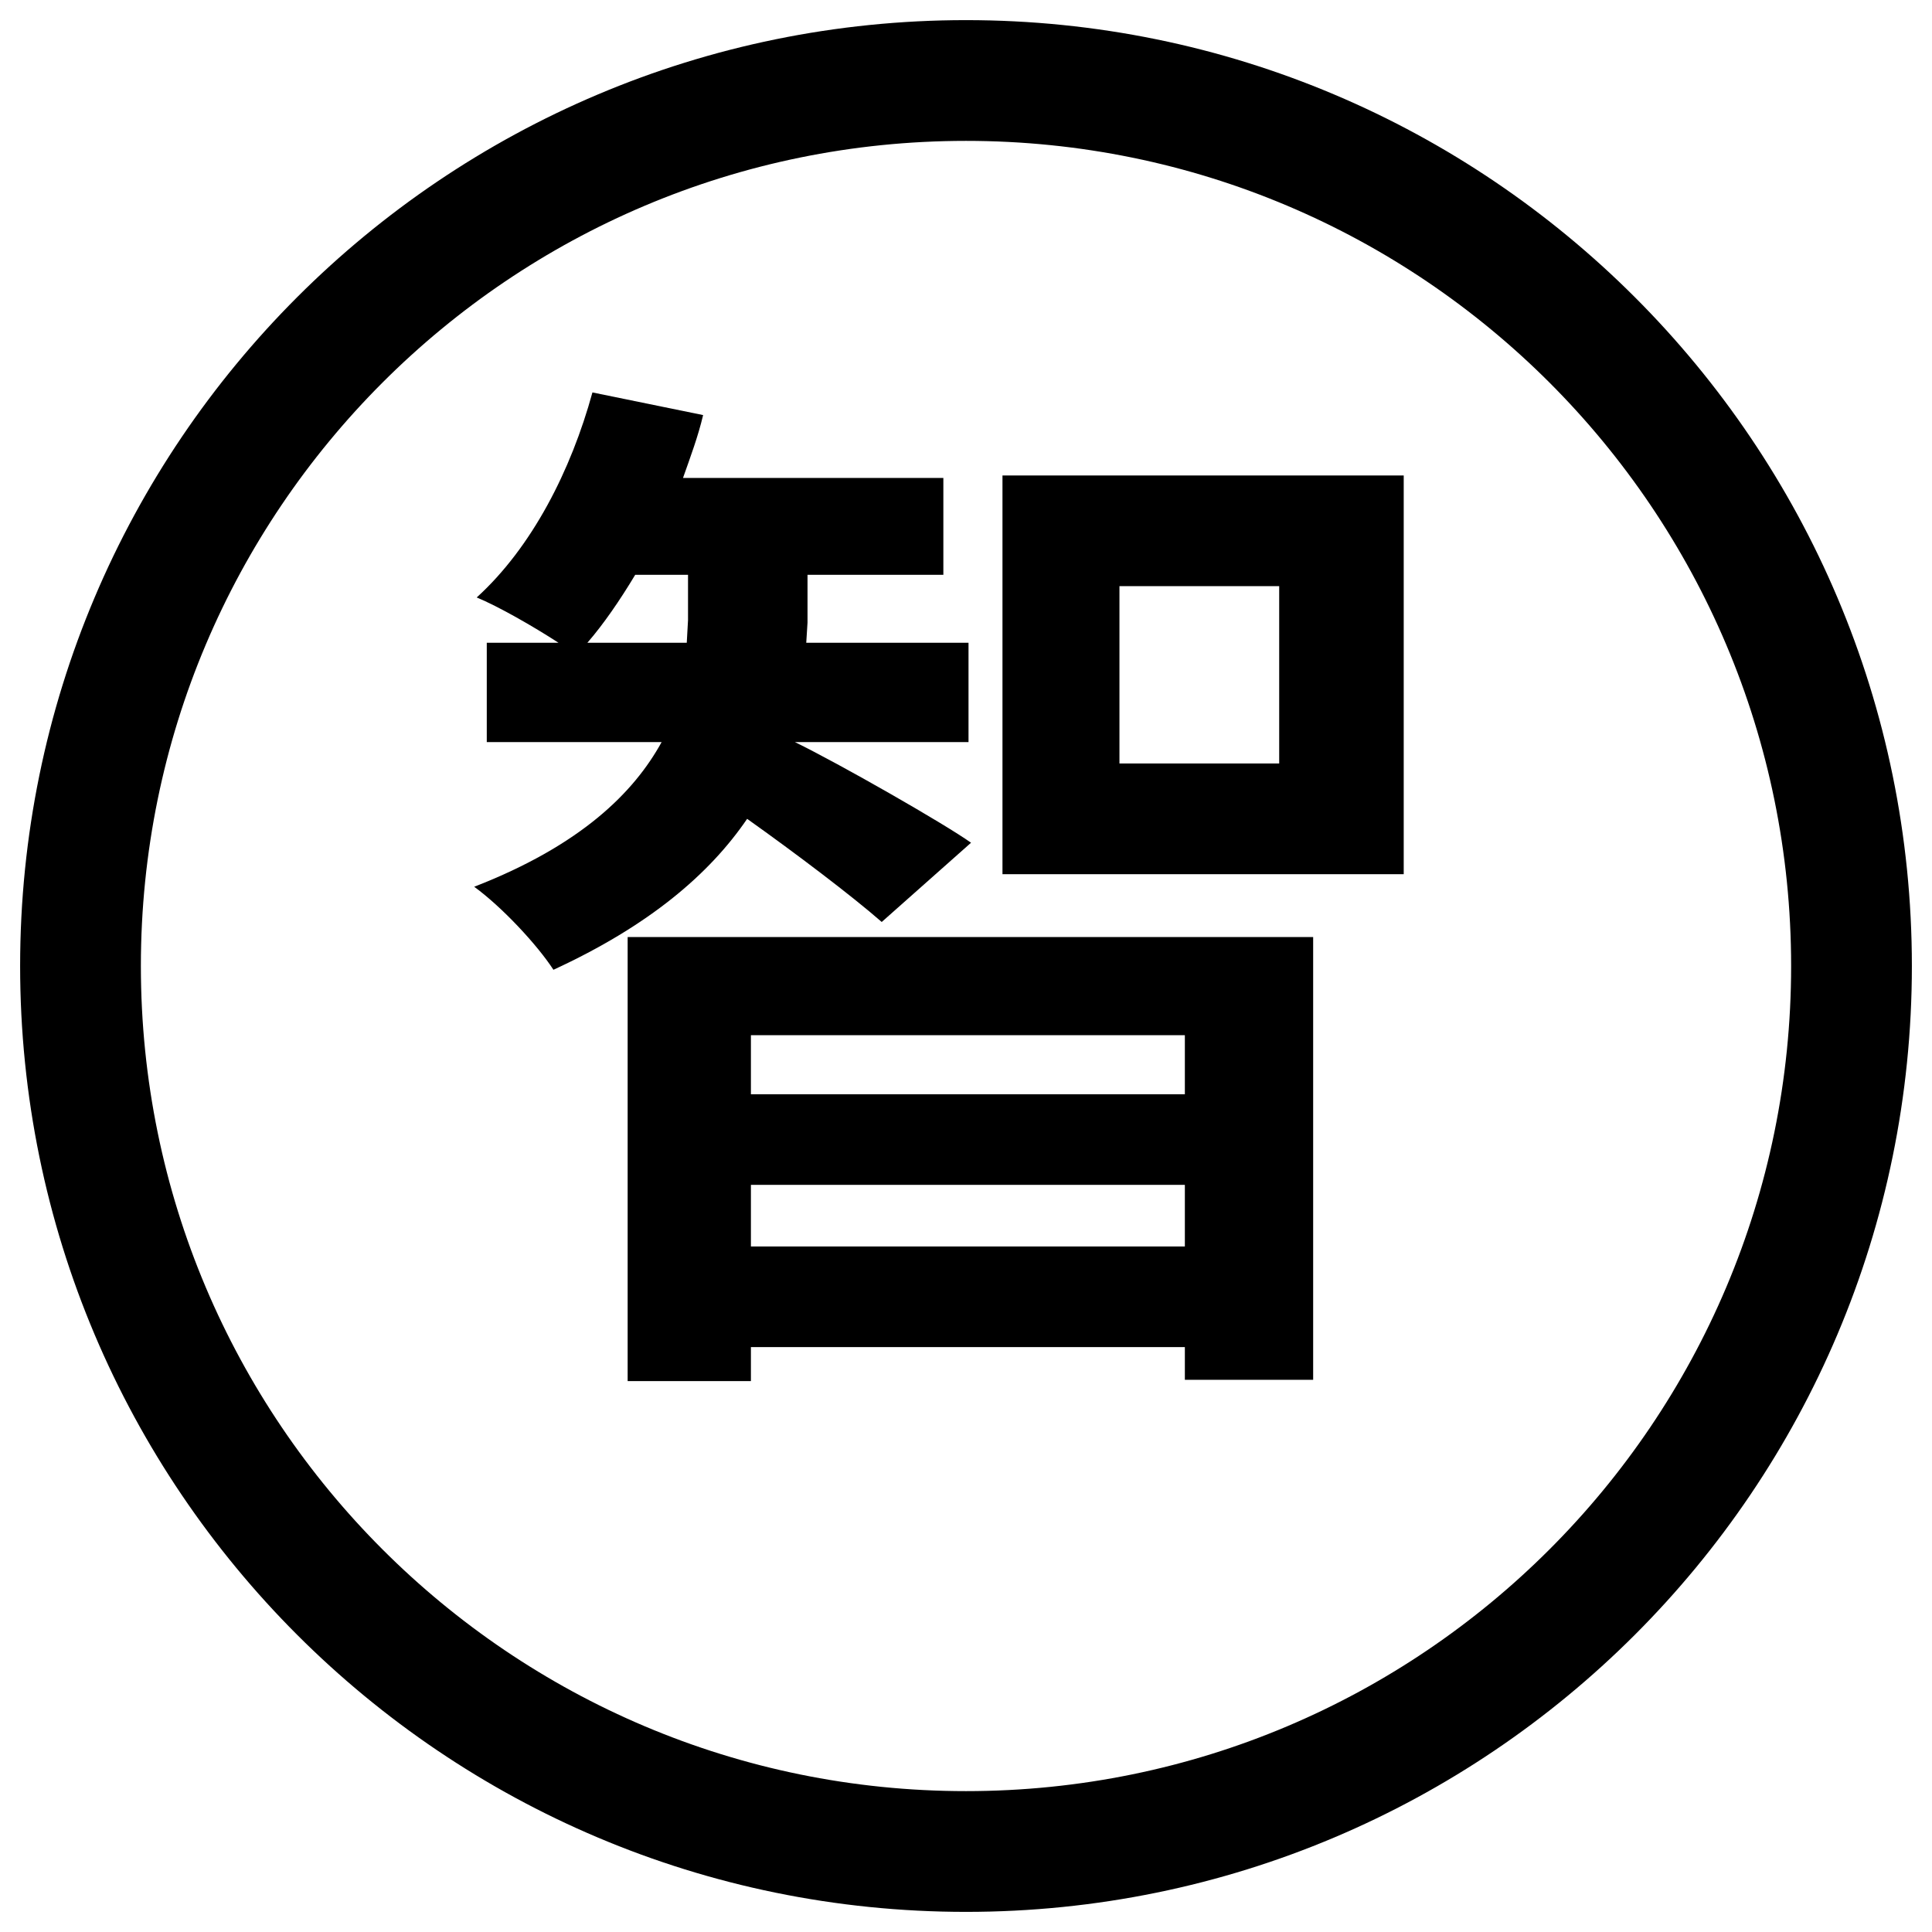
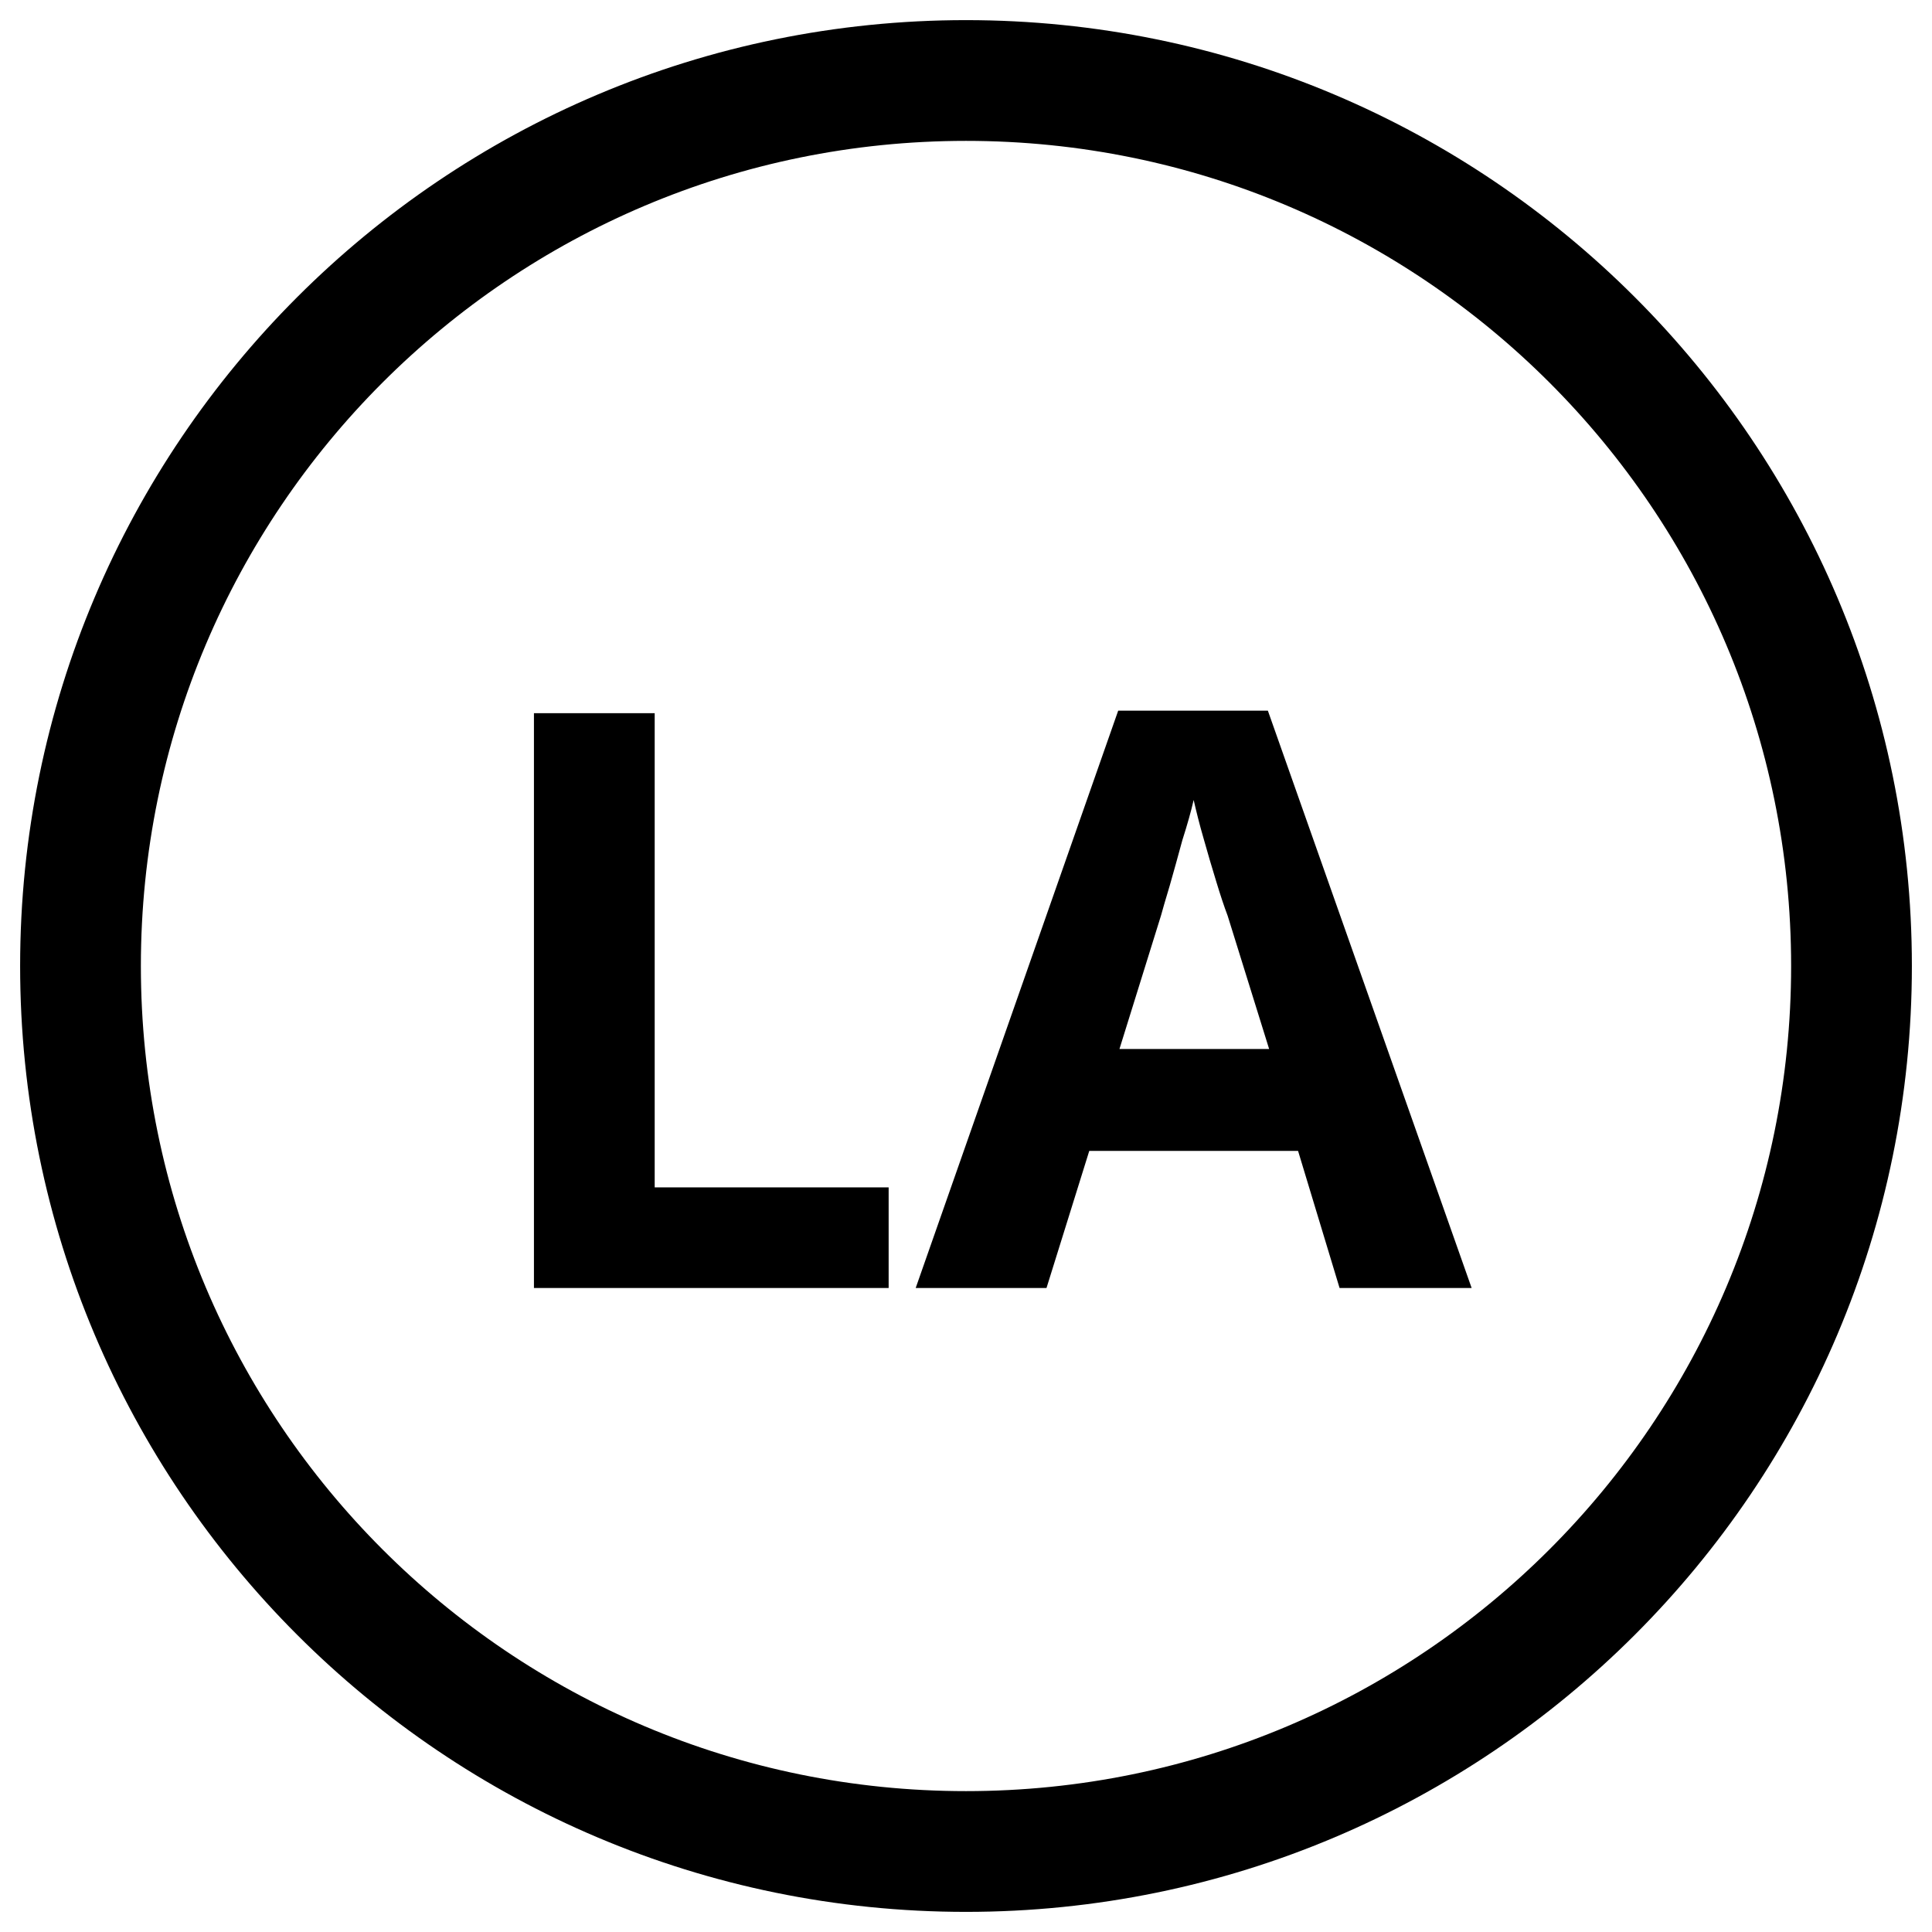
<svg xmlns="http://www.w3.org/2000/svg" viewBox="0 0 24 24" role="img">
  <circle cx="12" cy="12" r="11" fill="none" stroke="#000" stroke-width="1.5" />
-   <text x="12" y="16" text-anchor="middle" font-family="system-ui,sans-serif" font-weight="600" font-size="13" fill="#000">智</text>
+   <text x="12" y="16" text-anchor="middle" font-family="system-ui,sans-serif" font-weight="600" font-size="10" fill="#000">LA</text>
</svg>
